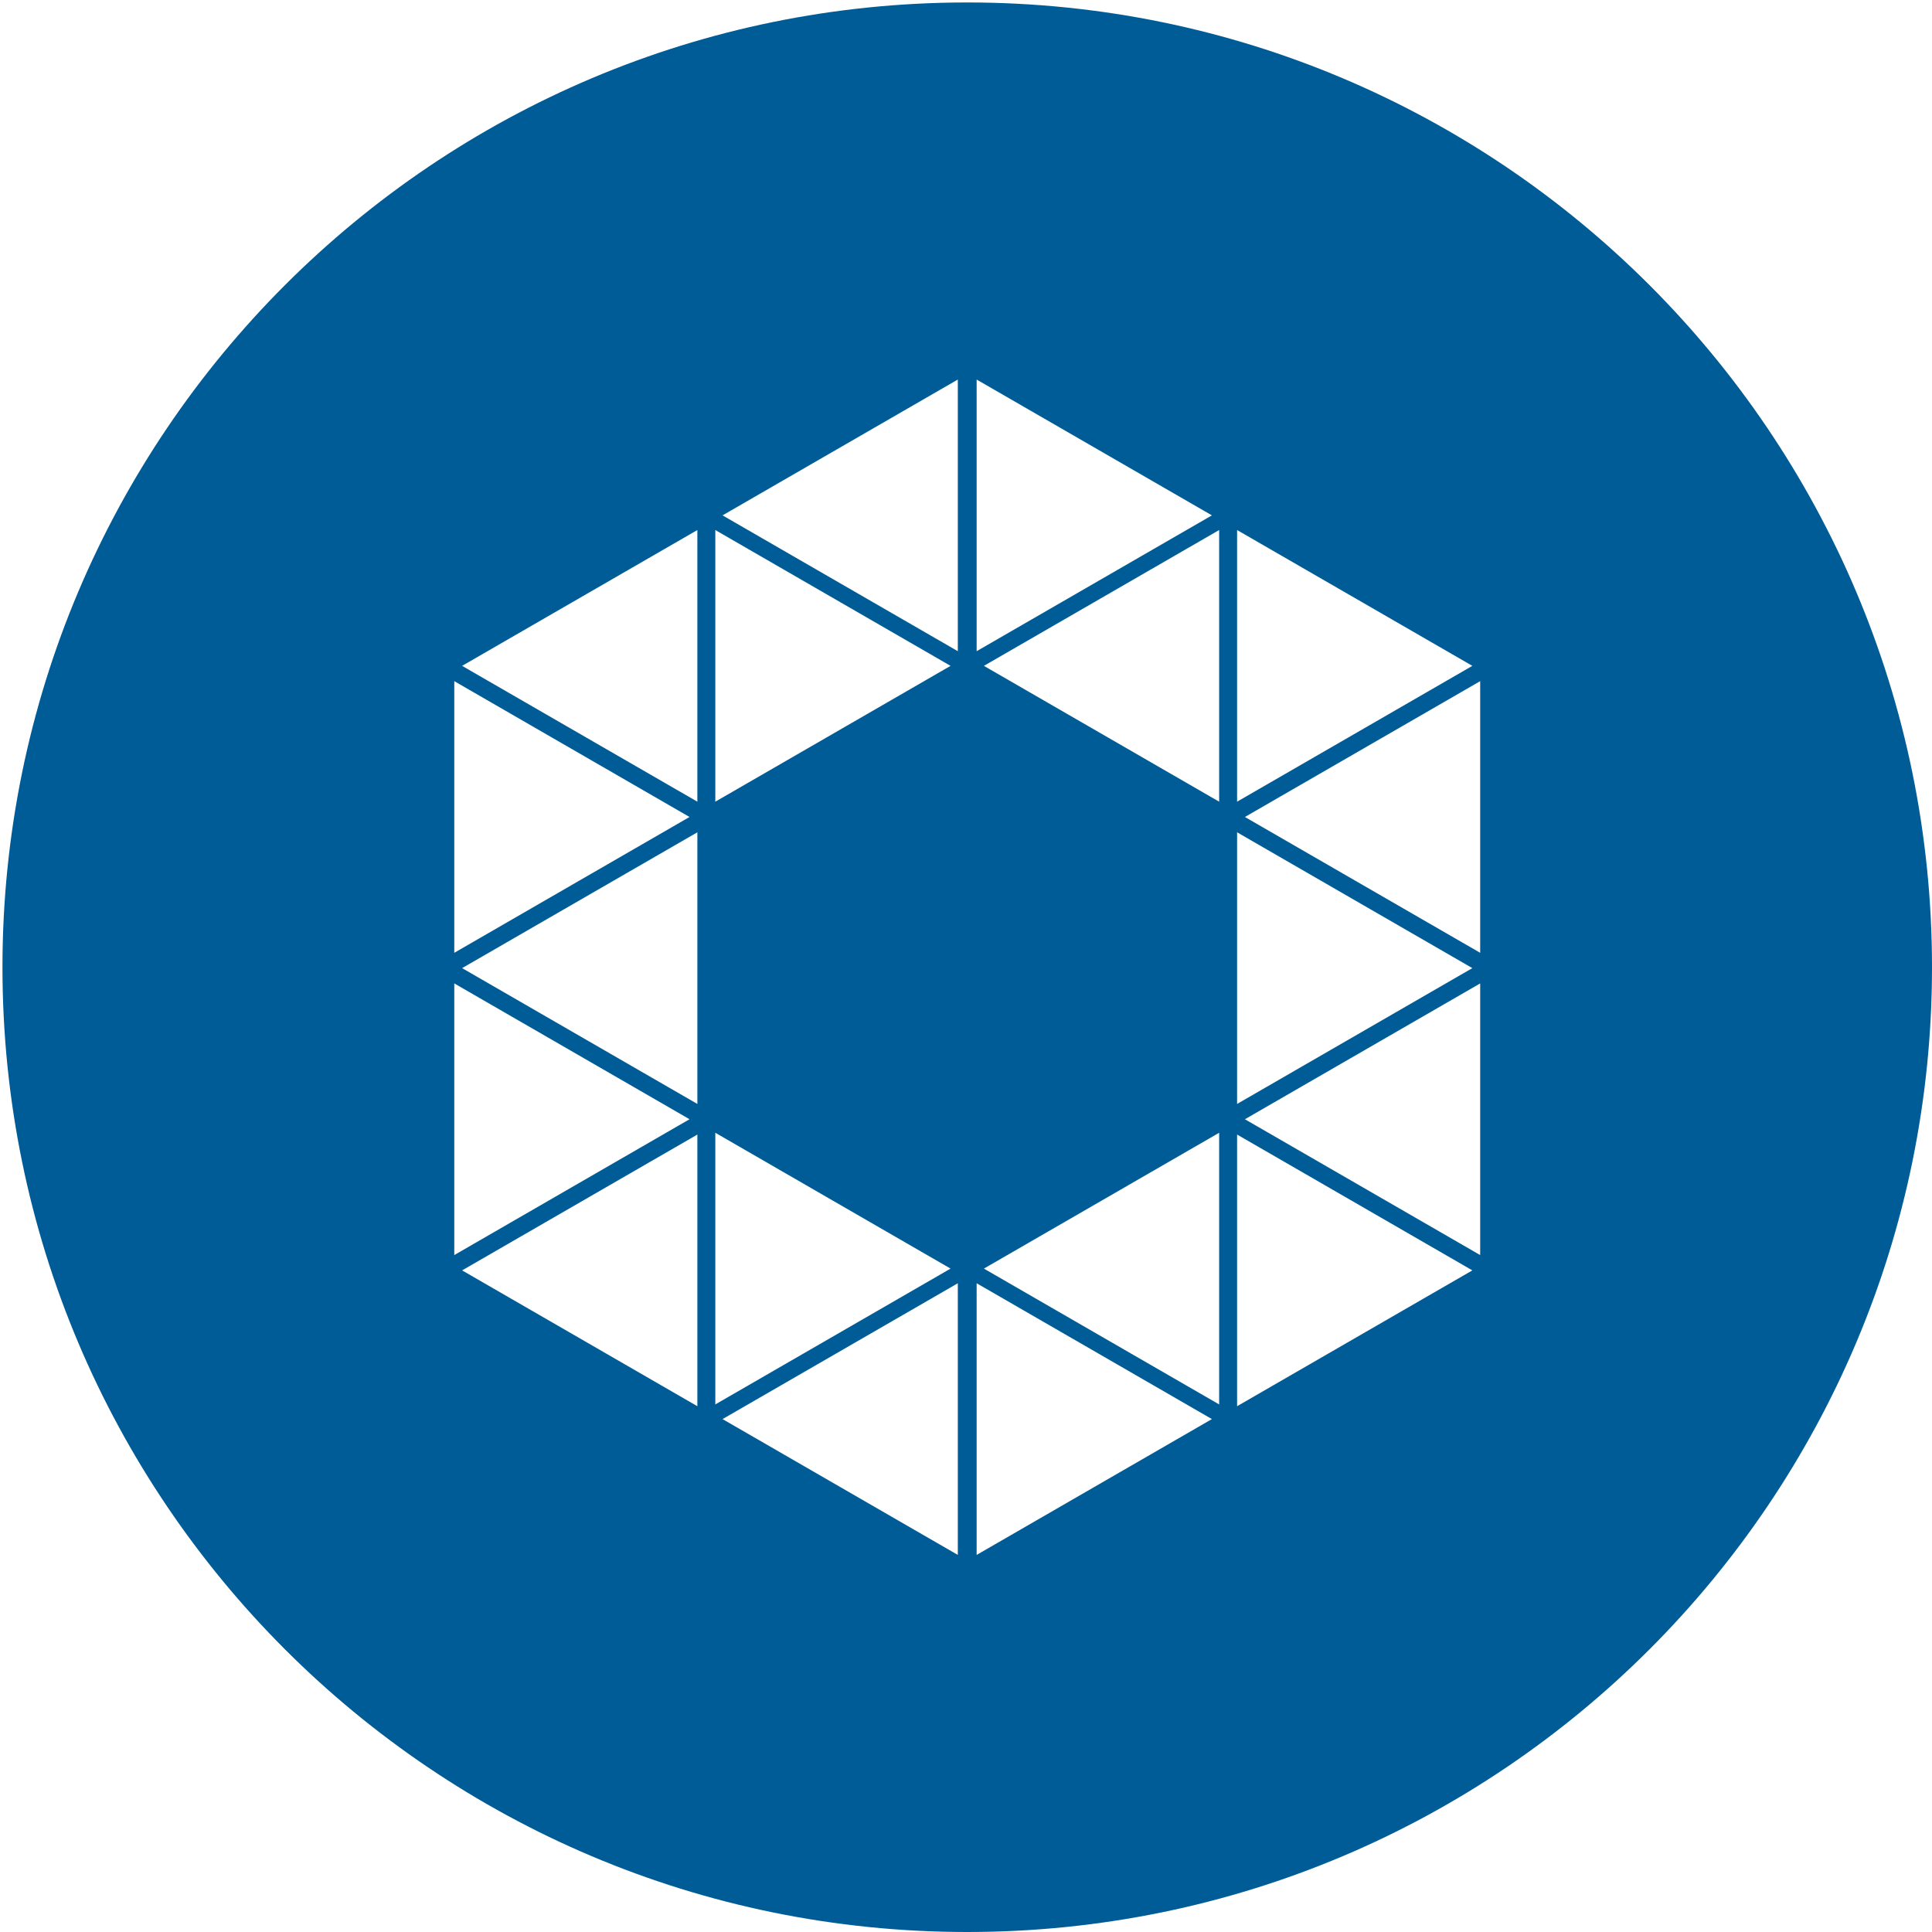
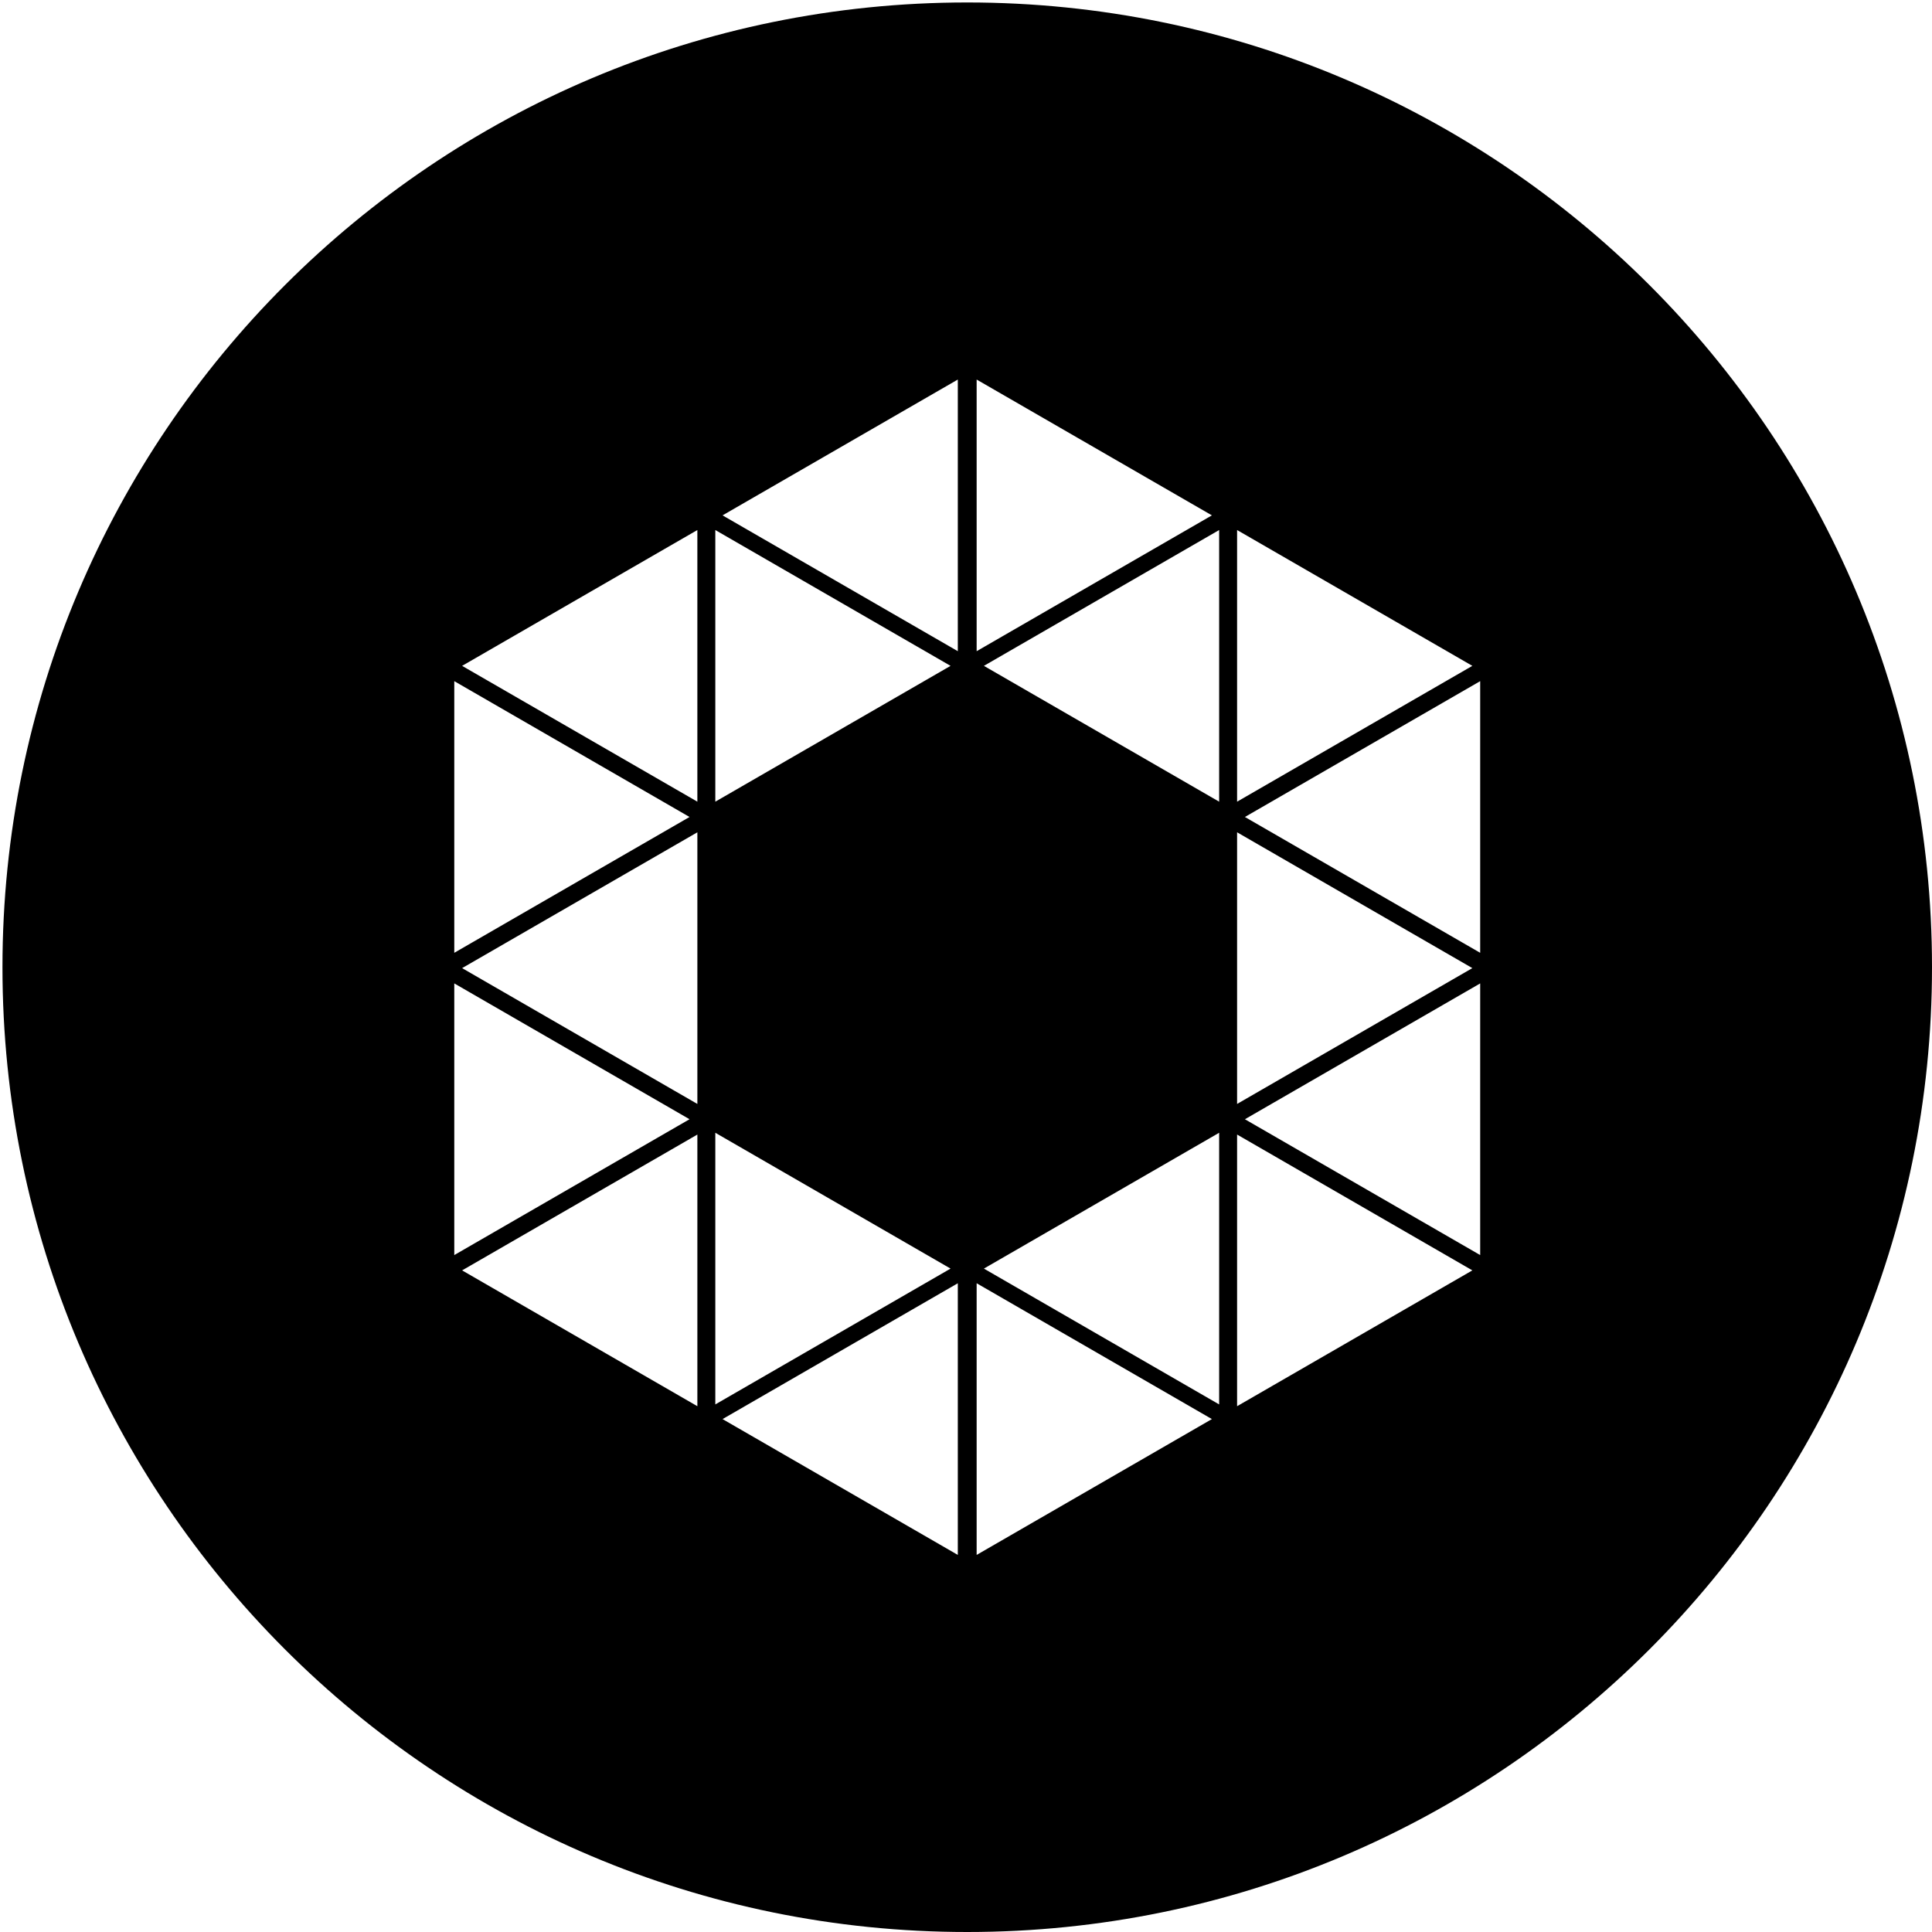
- <svg xmlns="http://www.w3.org/2000/svg" fill="#005c97" viewBox="0 0 226.777 226.777">
+ <svg xmlns="http://www.w3.org/2000/svg" viewBox="0 0 226.777 226.777">
  <path d="M113.533.289C50.99.289.289 50.99.289 113.533S50.99 226.777 113.533 226.777s113.244-50.701 113.244-113.244S176.076.289 113.533.289zm-29.57 61.926l27.613 15.943-27.613 15.943V62.215zm-30.64 17.738l27.614 15.944-27.614 15.943V79.953zm0 35.479l27.614 15.943-27.614 15.945v-31.888zm28.534 49.628l-27.614-15.943 27.614-15.944v31.887zm0-35.479l-27.614-15.944 27.614-15.943v31.887zm0-35.48L54.242 78.158l27.614-15.943v31.886zm2.106 38.862l27.613 15.944-27.613 15.944v-31.888zm28.464 49.552l-27.614-15.943 27.614-15.944v31.887zm0-106.078L84.813 60.493l27.614-15.942v31.886zm32.782-14.222l27.615 15.943-27.615 15.943V62.215zm0 35.479l27.615 15.943-27.615 15.944V97.694zm-30.571-53.143l27.614 15.942-27.614 15.944V44.551zm0 137.964v-31.888l27.614 15.944-27.614 15.944zm28.465-17.664l-27.613-15.944 27.613-15.944v31.888zm0-70.75L115.49 78.158l27.613-15.943v31.886zm2.106 70.959v-31.888l27.615 15.944-27.615 15.944zm28.534-17.74l-27.615-15.944 27.615-15.943v31.887zm0-35.48l-27.615-15.943 27.615-15.944v31.887z" />
</svg>
